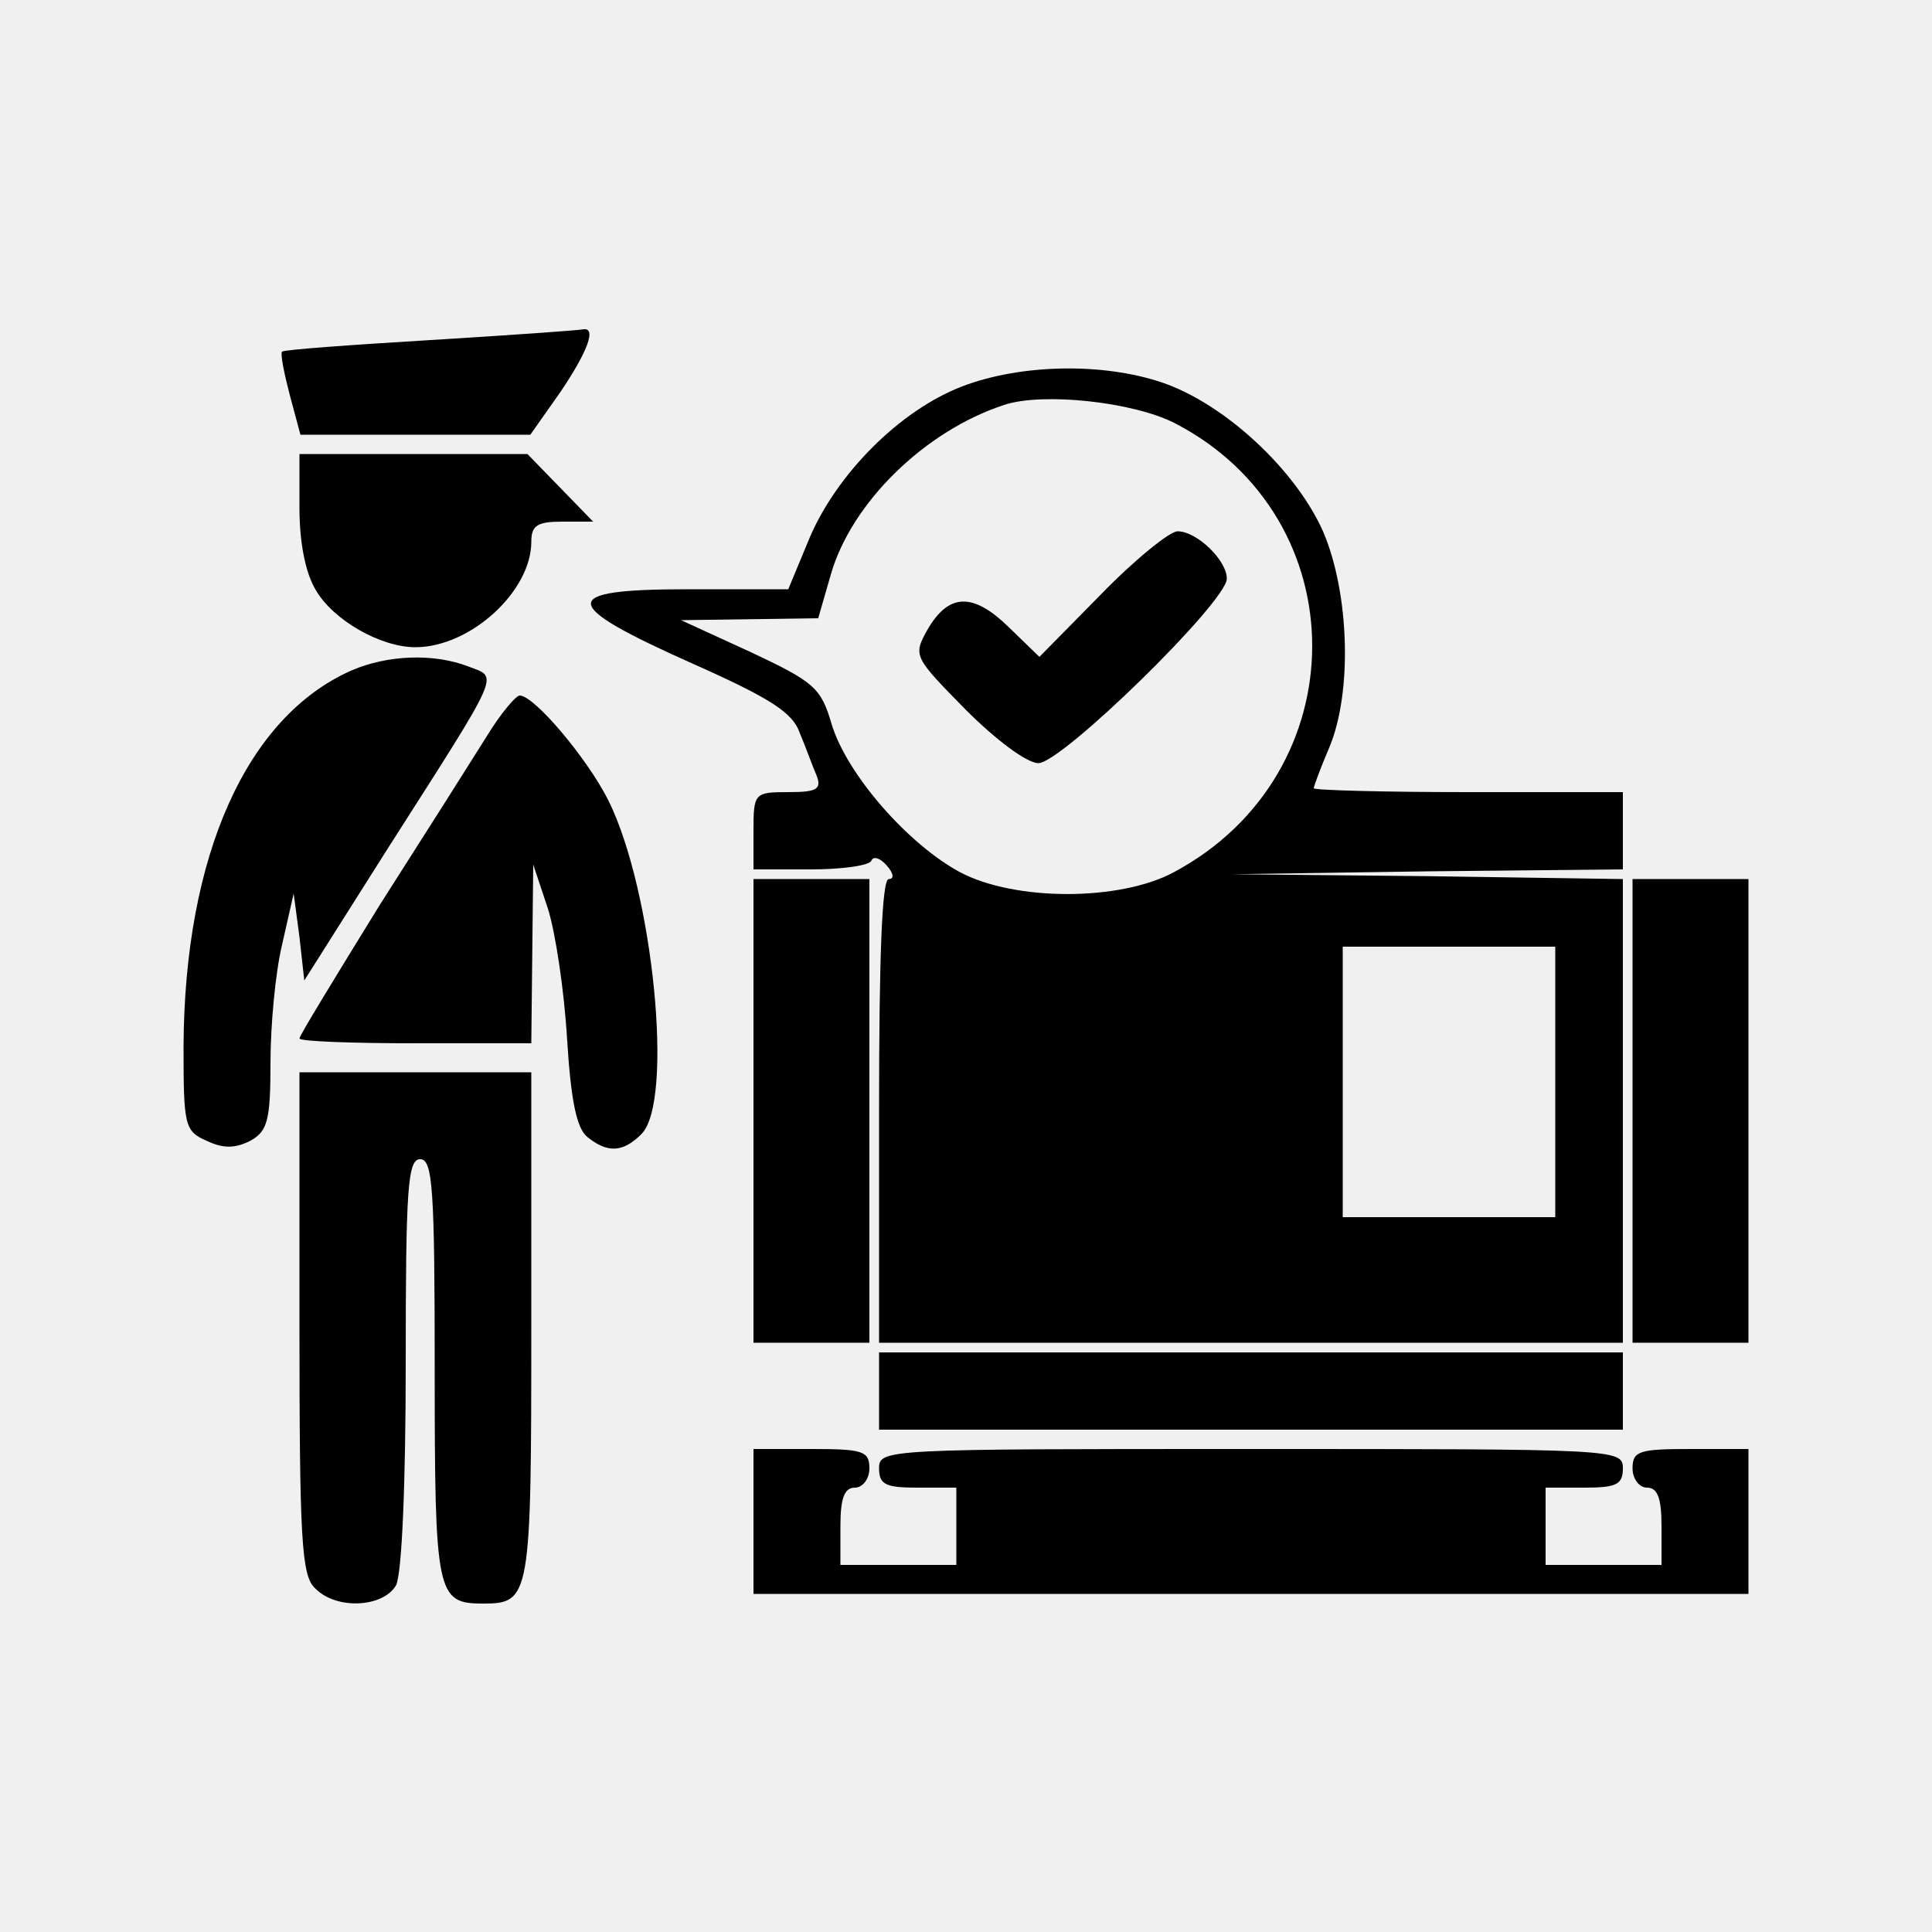
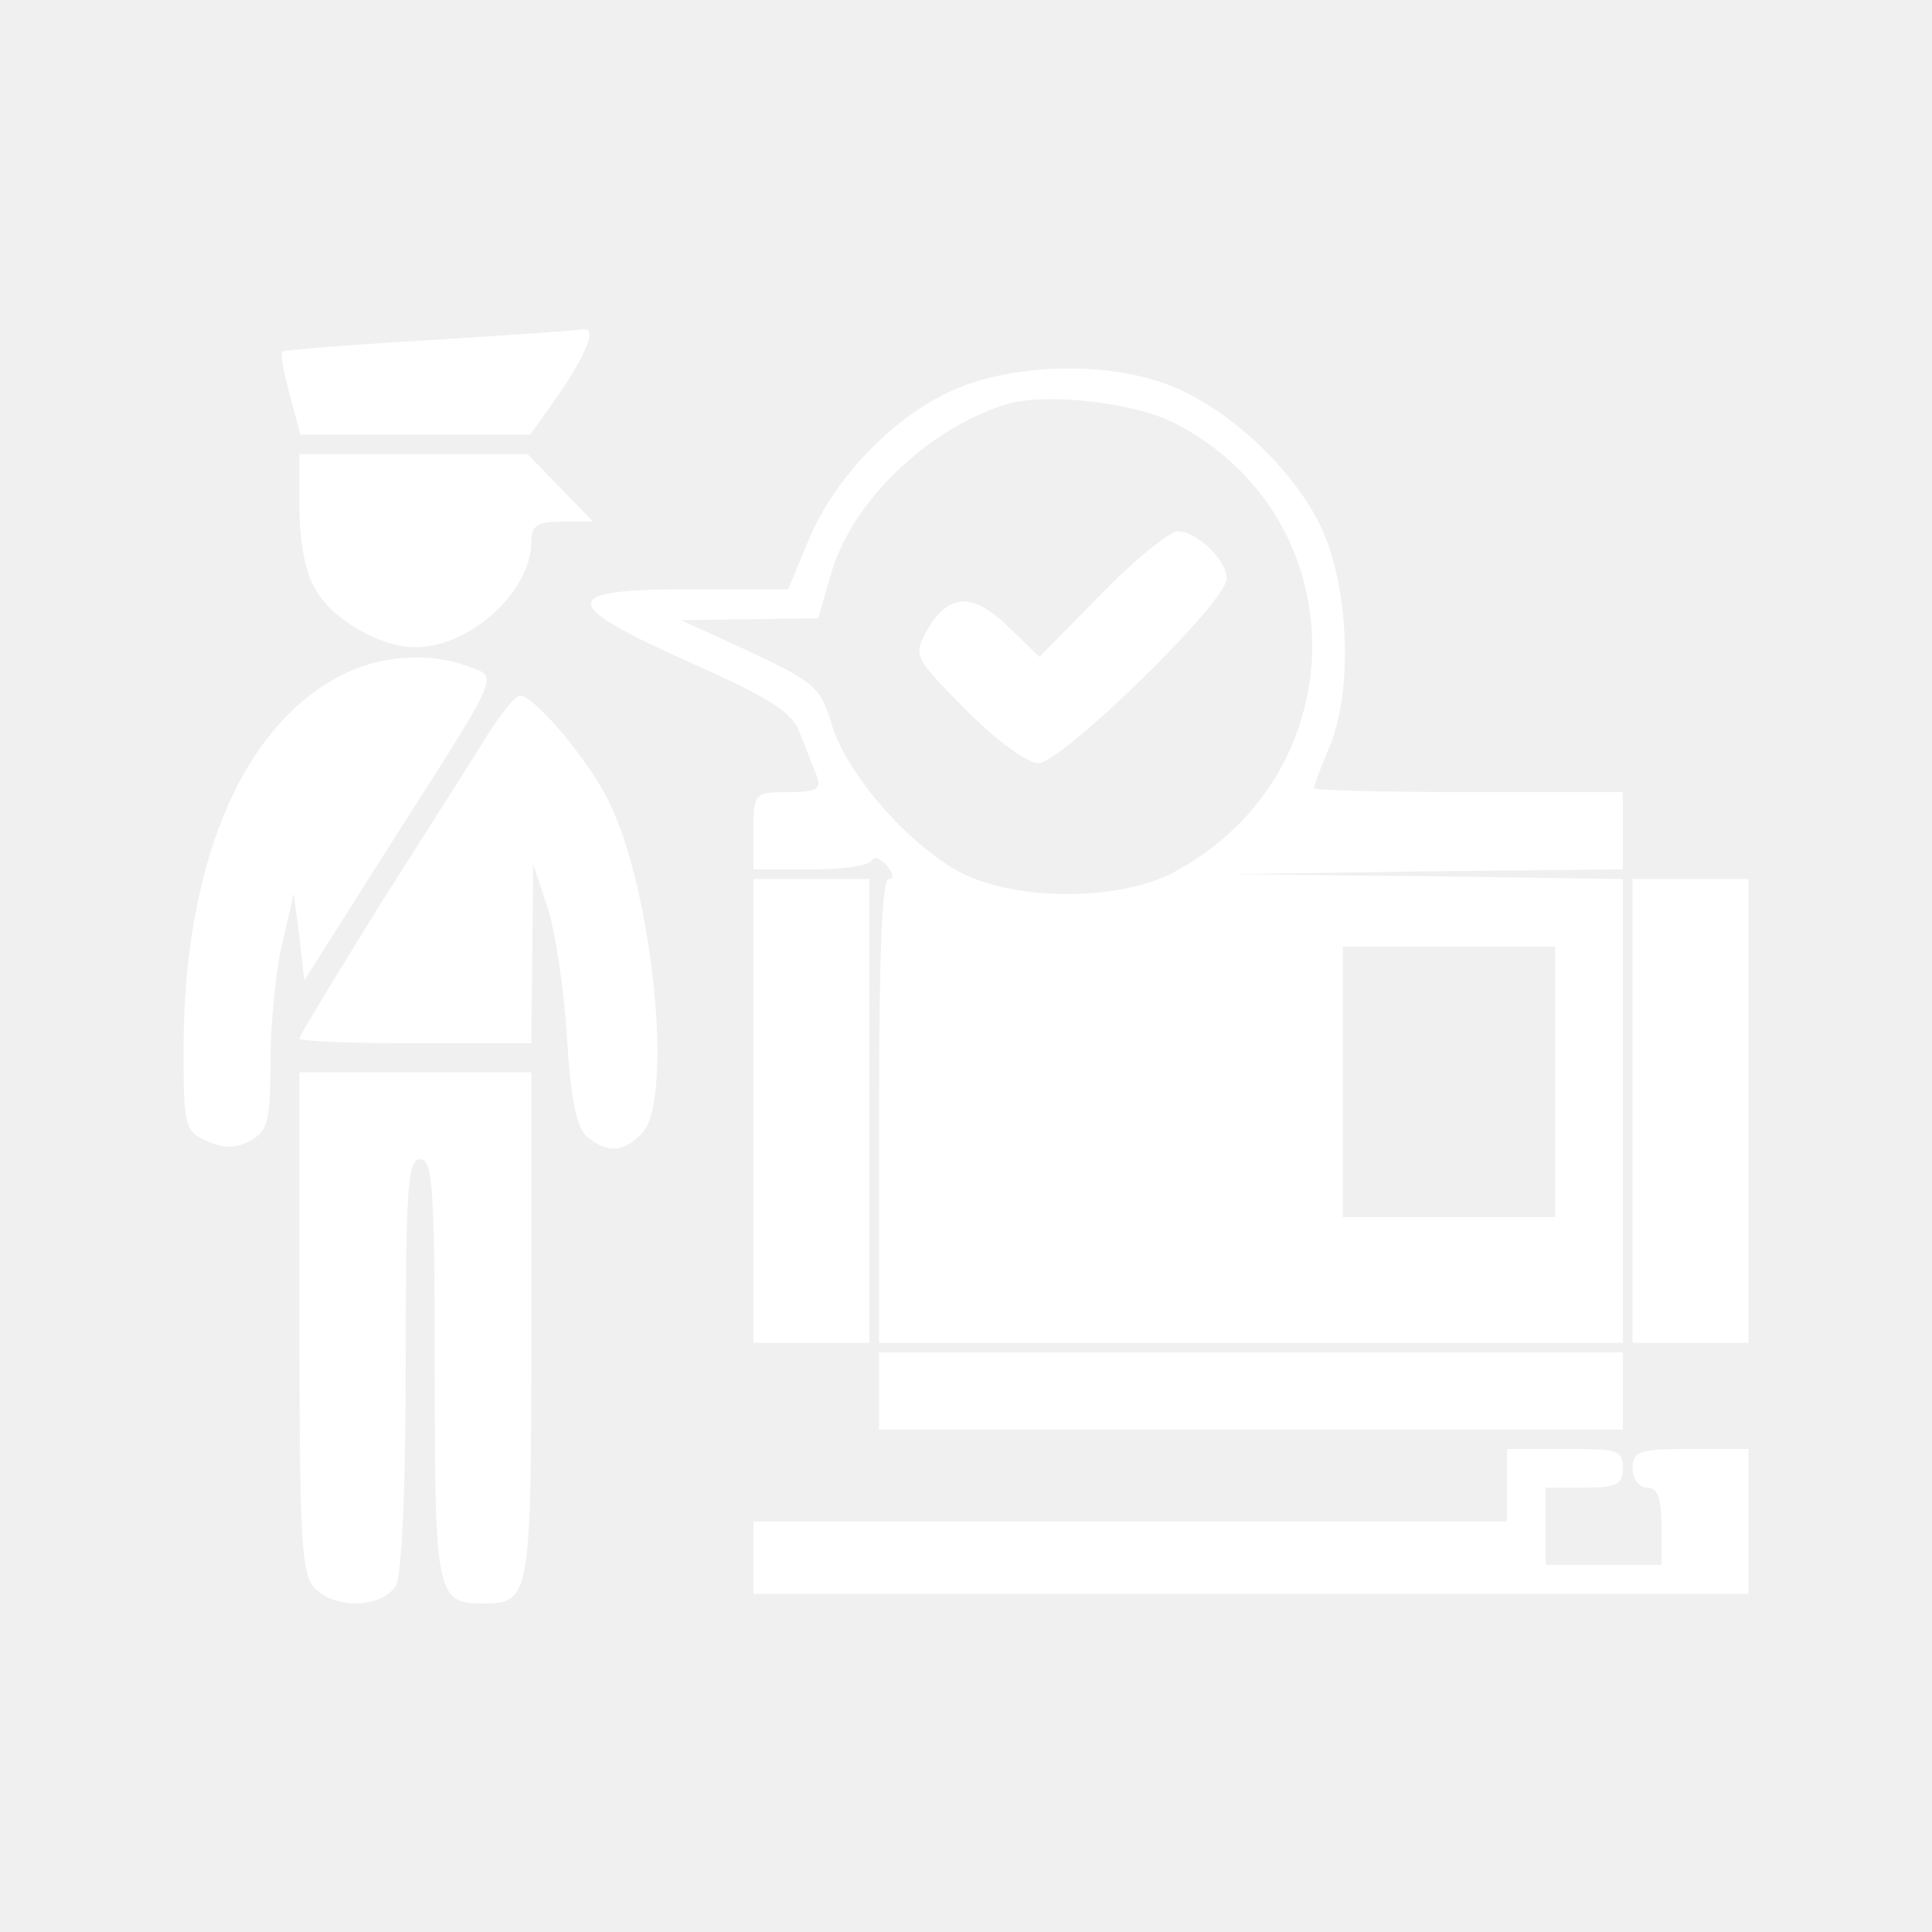
<svg xmlns="http://www.w3.org/2000/svg" version="1.0" width="200pt" height="200pt" viewBox="0 0 200 200" preserveAspectRatio="xMidYMid meet">
-   <g transform="translate(0,200) scale(0.1,-0.1)" fill="#000000" stroke="none">
+   <g transform="translate(0,200) scale(0.1,-0.1)" fill="white" stroke="none">
    <path d="M446 1648 c-83 -5 -152 -10 -154 -12 -2 -2 2 -22 8 -45 l11 -41 119 0 119 0 31 44 c29 43 38 68 23 65 -5 -1 -75 -6 -157 -11z" />
    <path d="M996 1600 c-65 -25 -130 -91 -158 -157 l-22 -53 -104 0 c-135 0 -134 -15 5 -77 81 -36 104 -51 111 -72 6 -14 13 -34 17 -43 6 -15 1 -18 -29 -18 -35 0 -36 -1 -36 -40 l0 -40 59 0 c33 0 61 4 63 9 2 5 9 3 16 -5 7 -8 8 -14 2 -14 -7 0 -10 -81 -10 -240 l0 -240 385 0 385 0 0 240 0 240 -202 3 -203 2 203 3 202 2 0 40 0 40 -160 0 c-88 0 -160 2 -160 4 0 2 7 21 16 42 24 57 21 159 -6 223 -28 64 -102 133 -167 155 -62 21 -147 19 -207 -4z m220 -38 c190 -98 190 -363 -1 -465 -56 -30 -164 -30 -221 0 -54 29 -117 101 -133 153 -11 38 -18 44 -84 75 l-72 33 71 1 71 1 13 45 c21 74 97 149 180 176 40 13 133 3 176 -19z m394 -682 l0 -140 -110 0 -110 0 0 140 0 140 110 0 110 0 0 -140z" />
    <path d="M1140 1385 l-64 -65 -32 31 c-37 36 -62 35 -84 -3 -15 -27 -14 -28 40 -83 31 -31 63 -55 75 -55 24 0 195 167 195 191 0 19 -31 49 -51 49 -8 0 -44 -29 -79 -65z" />
    <path d="M310 1474 c0 -35 6 -67 17 -85 18 -31 67 -59 103 -59 57 0 120 58 120 109 0 17 6 21 32 21 l32 0 -34 35 -34 35 -118 0 -118 0 0 -56z" />
    <path d="M364 1306 c-109 -48 -173 -192 -174 -389 0 -82 1 -88 24 -98 17 -8 29 -8 45 0 18 10 21 21 21 81 0 38 5 93 12 122 l12 53 6 -45 5 -45 86 136 c120 188 115 177 84 189 -36 14 -84 12 -121 -4z" />
    <path d="M504 1238 c-15 -24 -65 -103 -111 -175 -45 -73 -83 -135 -83 -138 0 -3 54 -5 120 -5 l120 0 1 93 1 92 15 -45 c8 -25 17 -85 20 -135 4 -65 10 -93 21 -102 21 -17 37 -16 56 3 34 34 12 252 -34 345 -22 44 -77 109 -92 109 -4 0 -20 -19 -34 -42z" />
    <path d="M780 850 l0 -240 60 0 60 0 0 240 0 240 -60 0 -60 0 0 -240z" />
    <path d="M1690 850 l0 -240 60 0 60 0 0 240 0 240 -60 0 -60 0 0 -240z" />
    <path d="M310 631 c0 -223 2 -262 16 -275 22 -23 71 -20 84 3 6 12 10 104 10 230 0 181 2 211 15 211 13 0 15 -31 15 -218 0 -233 2 -242 50 -242 49 0 50 6 50 287 l0 263 -120 0 -120 0 0 -259z" />
    <path d="M910 560 l0 -40 385 0 385 0 0 40 0 40 -385 0 -385 0 0 -40z" />
-     <path d="M780 425 l0 -75 515 0 515 0 0 75 0 75 -60 0 c-53 0 -60 -2 -60 -20 0 -11 7 -20 15 -20 11 0 15 -11 15 -40 l0 -40 -60 0 -60 0 0 40 0 40 40 0 c33 0 40 3 40 20 0 20 -7 20 -385 20 -378 0 -385 0 -385 -20 0 -17 7 -20 40 -20 l40 0 0 -40 0 -40 -60 0 -60 0 0 40 c0 29 4 40 15 40 8 0 15 9 15 20 0 18 -7 20 -60 20 l-60 0 0 -75z" />
+     <path d="M780 425 l0 -75 515 0 515 0 0 75 0 75 -60 0 c-53 0 -60 -2 -60 -20 0 -11 7 -20 15 -20 11 0 15 -11 15 -40 l0 -40 -60 0 -60 0 0 40 0 40 40 0 c33 0 40 3 40 20 0 20 -7 20 -60 20 l-60 0 0 -75z" />
  </g>
</svg>
